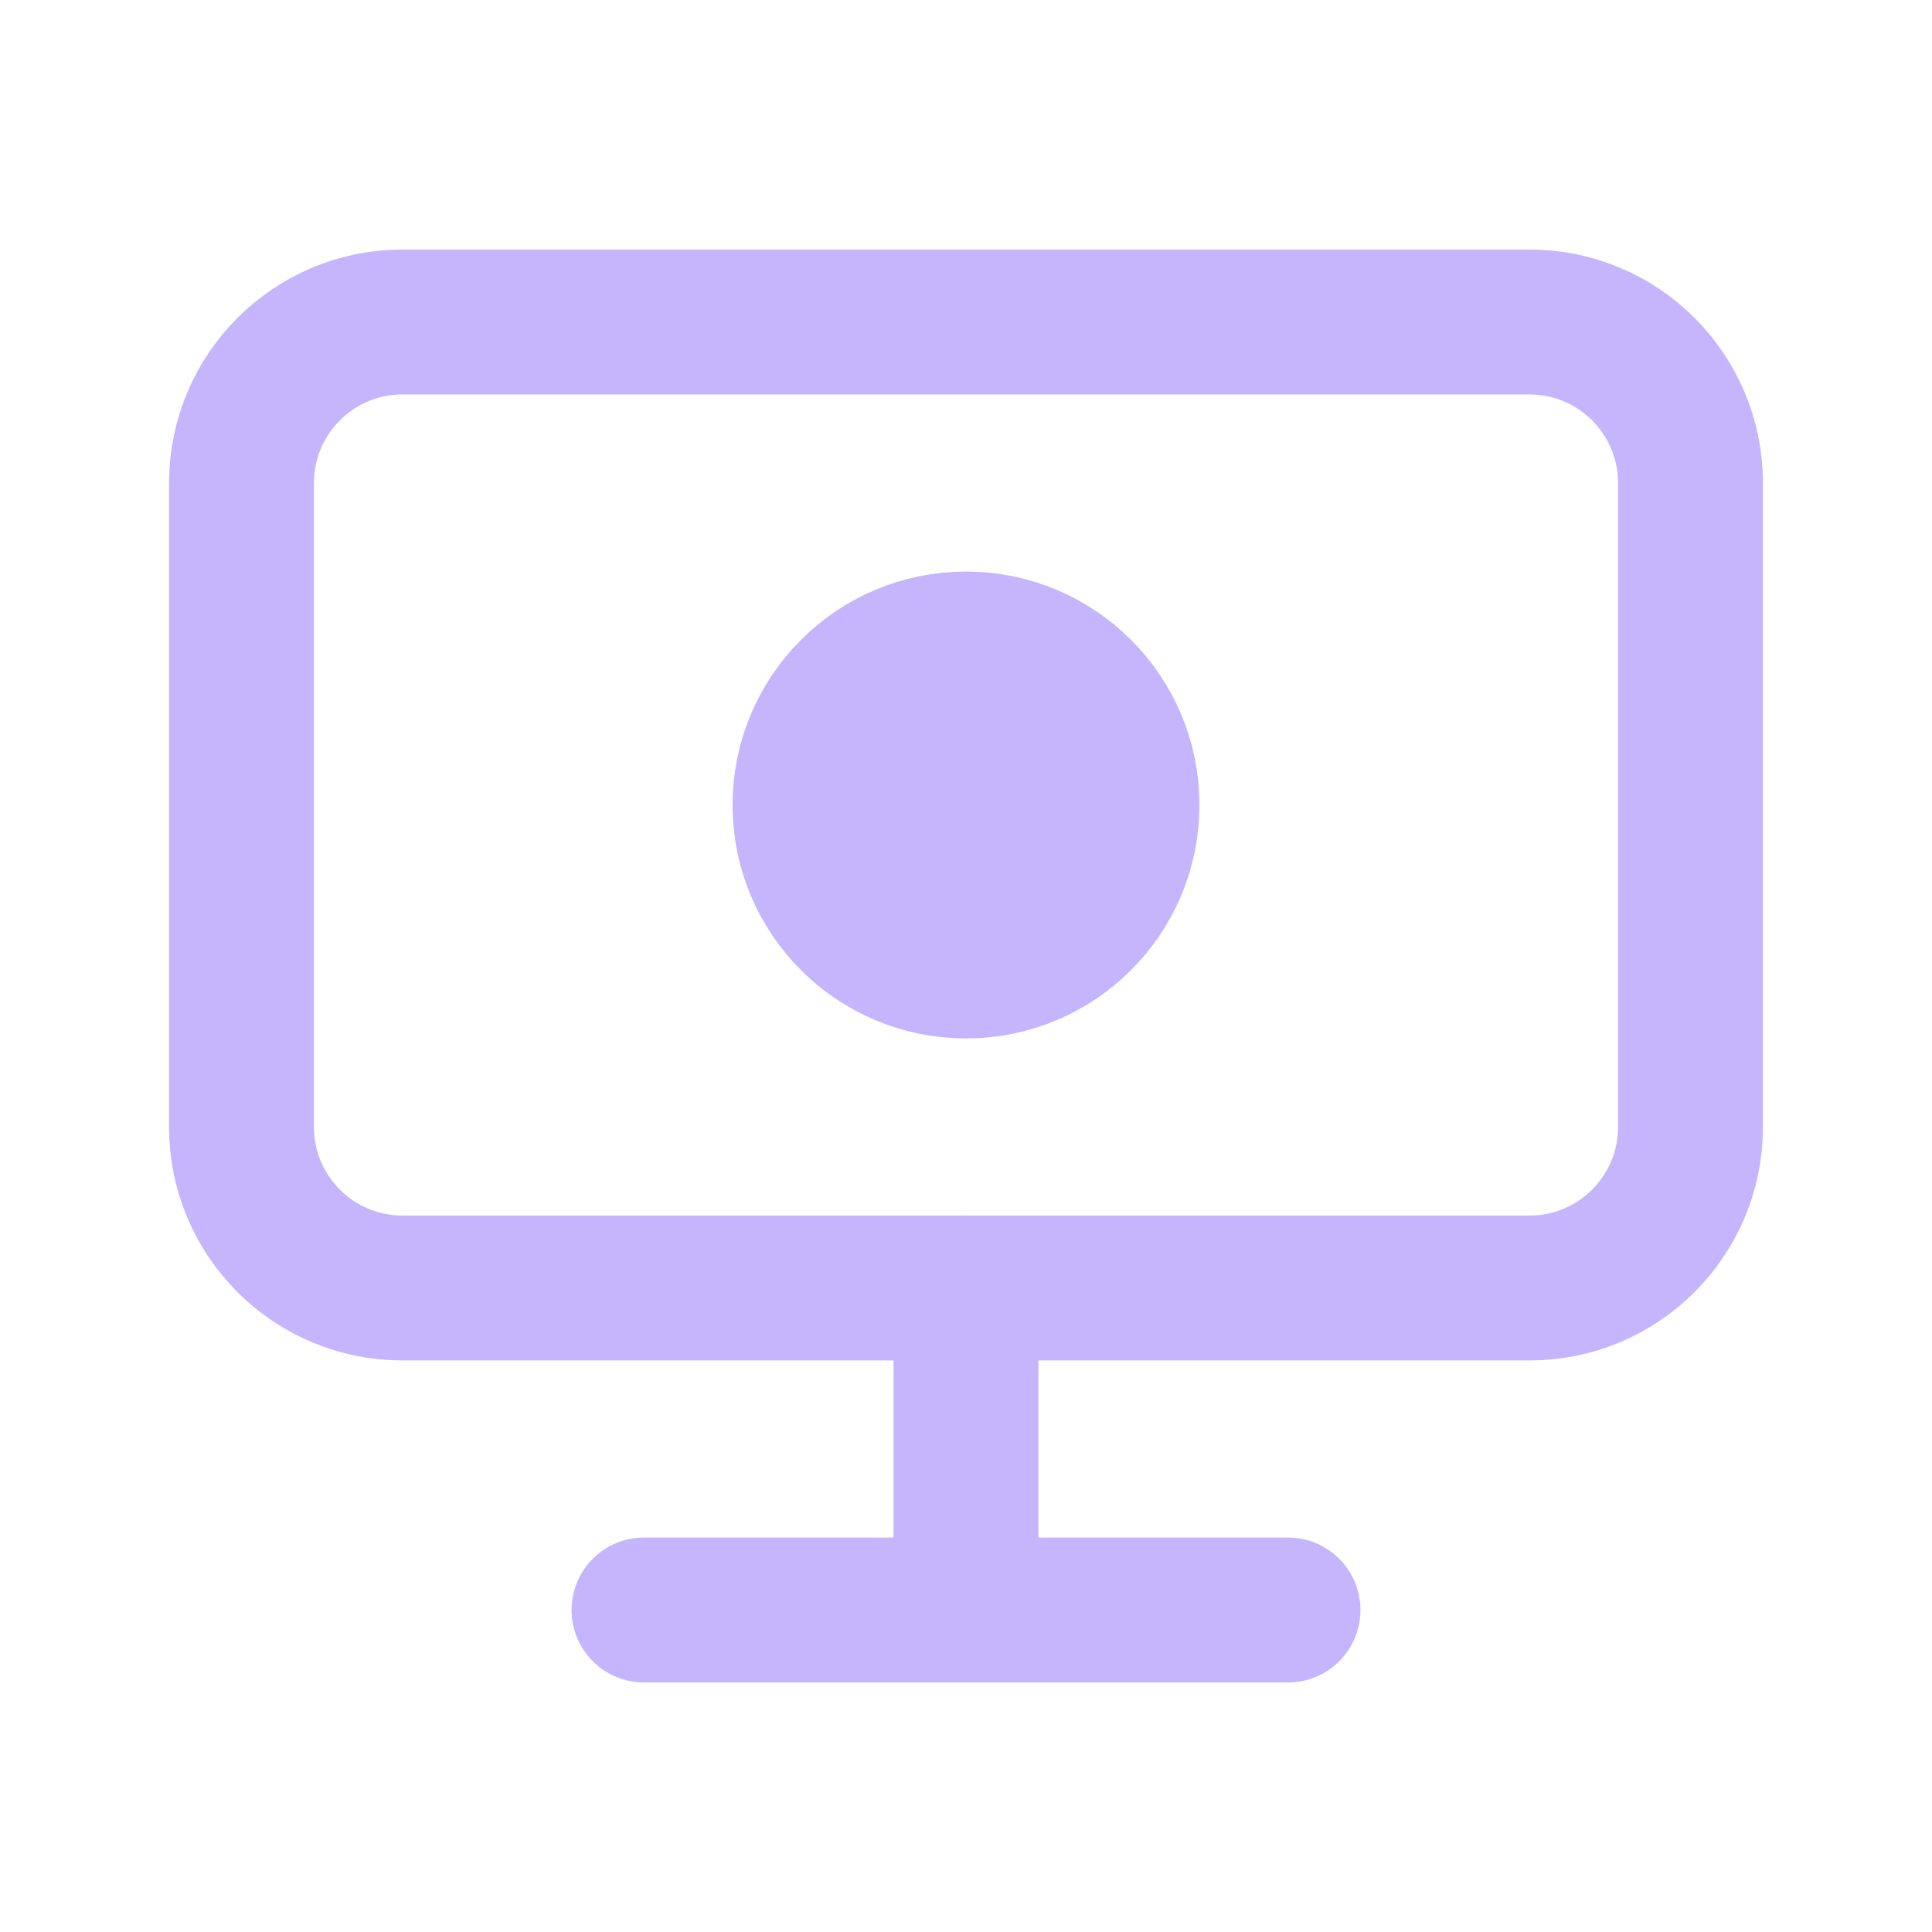
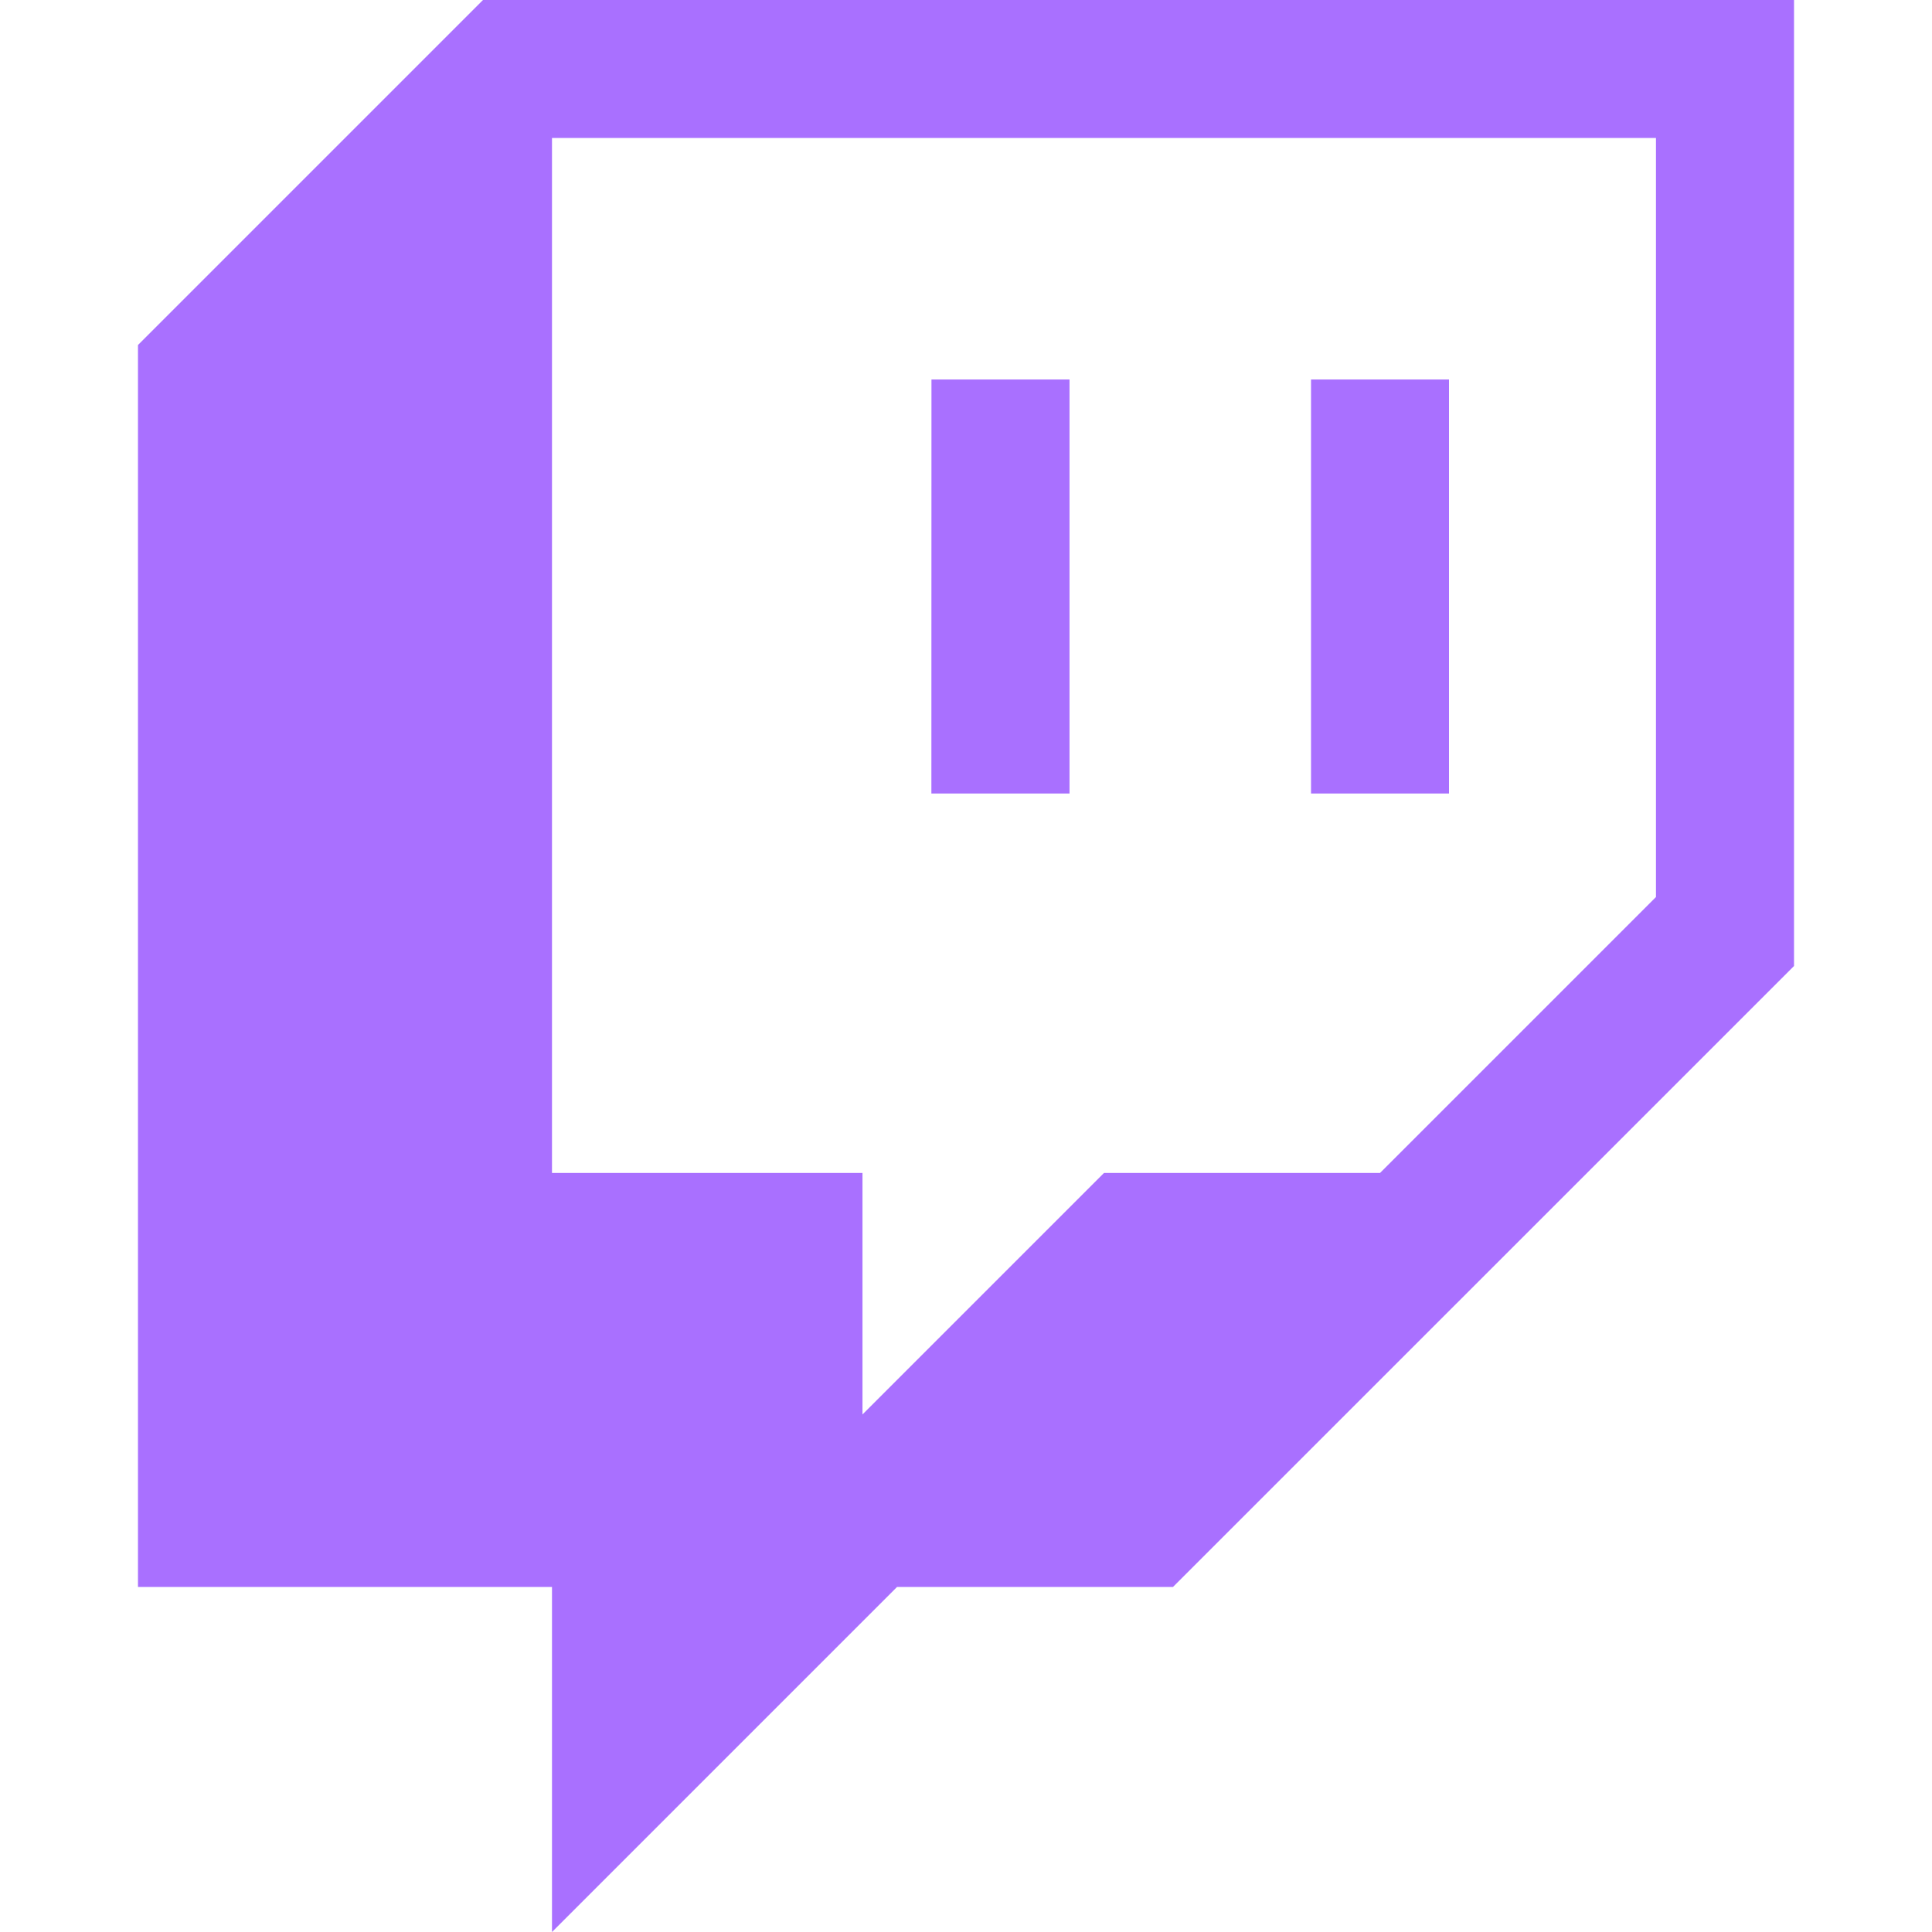
- <svg xmlns="http://www.w3.org/2000/svg" viewBox="0 0 24 24" fill="none" stroke="#c4b5fd" stroke-width="1.8" stroke-linecap="round" stroke-linejoin="round">
-   <rect x="3" y="4" width="18" height="12" rx="2" />
-   <path d="M8 20h8M12 16v4" />
-   <circle cx="12" cy="10" r="2" fill="#c4b5fd" />
+ <svg xmlns="http://www.w3.org/2000/svg" viewBox="0 0 24 24" width="256" height="256">
+   <path fill="#a970ff" d="M11.571 4.714h1.715v5.143H11.57zm4.715 0H18v5.143h-1.714zM6 0L1.714 4.286v15.428h5.143V24l4.286-4.286h3.428L22.286 12V0zm14.571 11.143l-3.428 3.428h-3.429l-3 3v-3H6.857V1.714h13.714Z" />
</svg>
